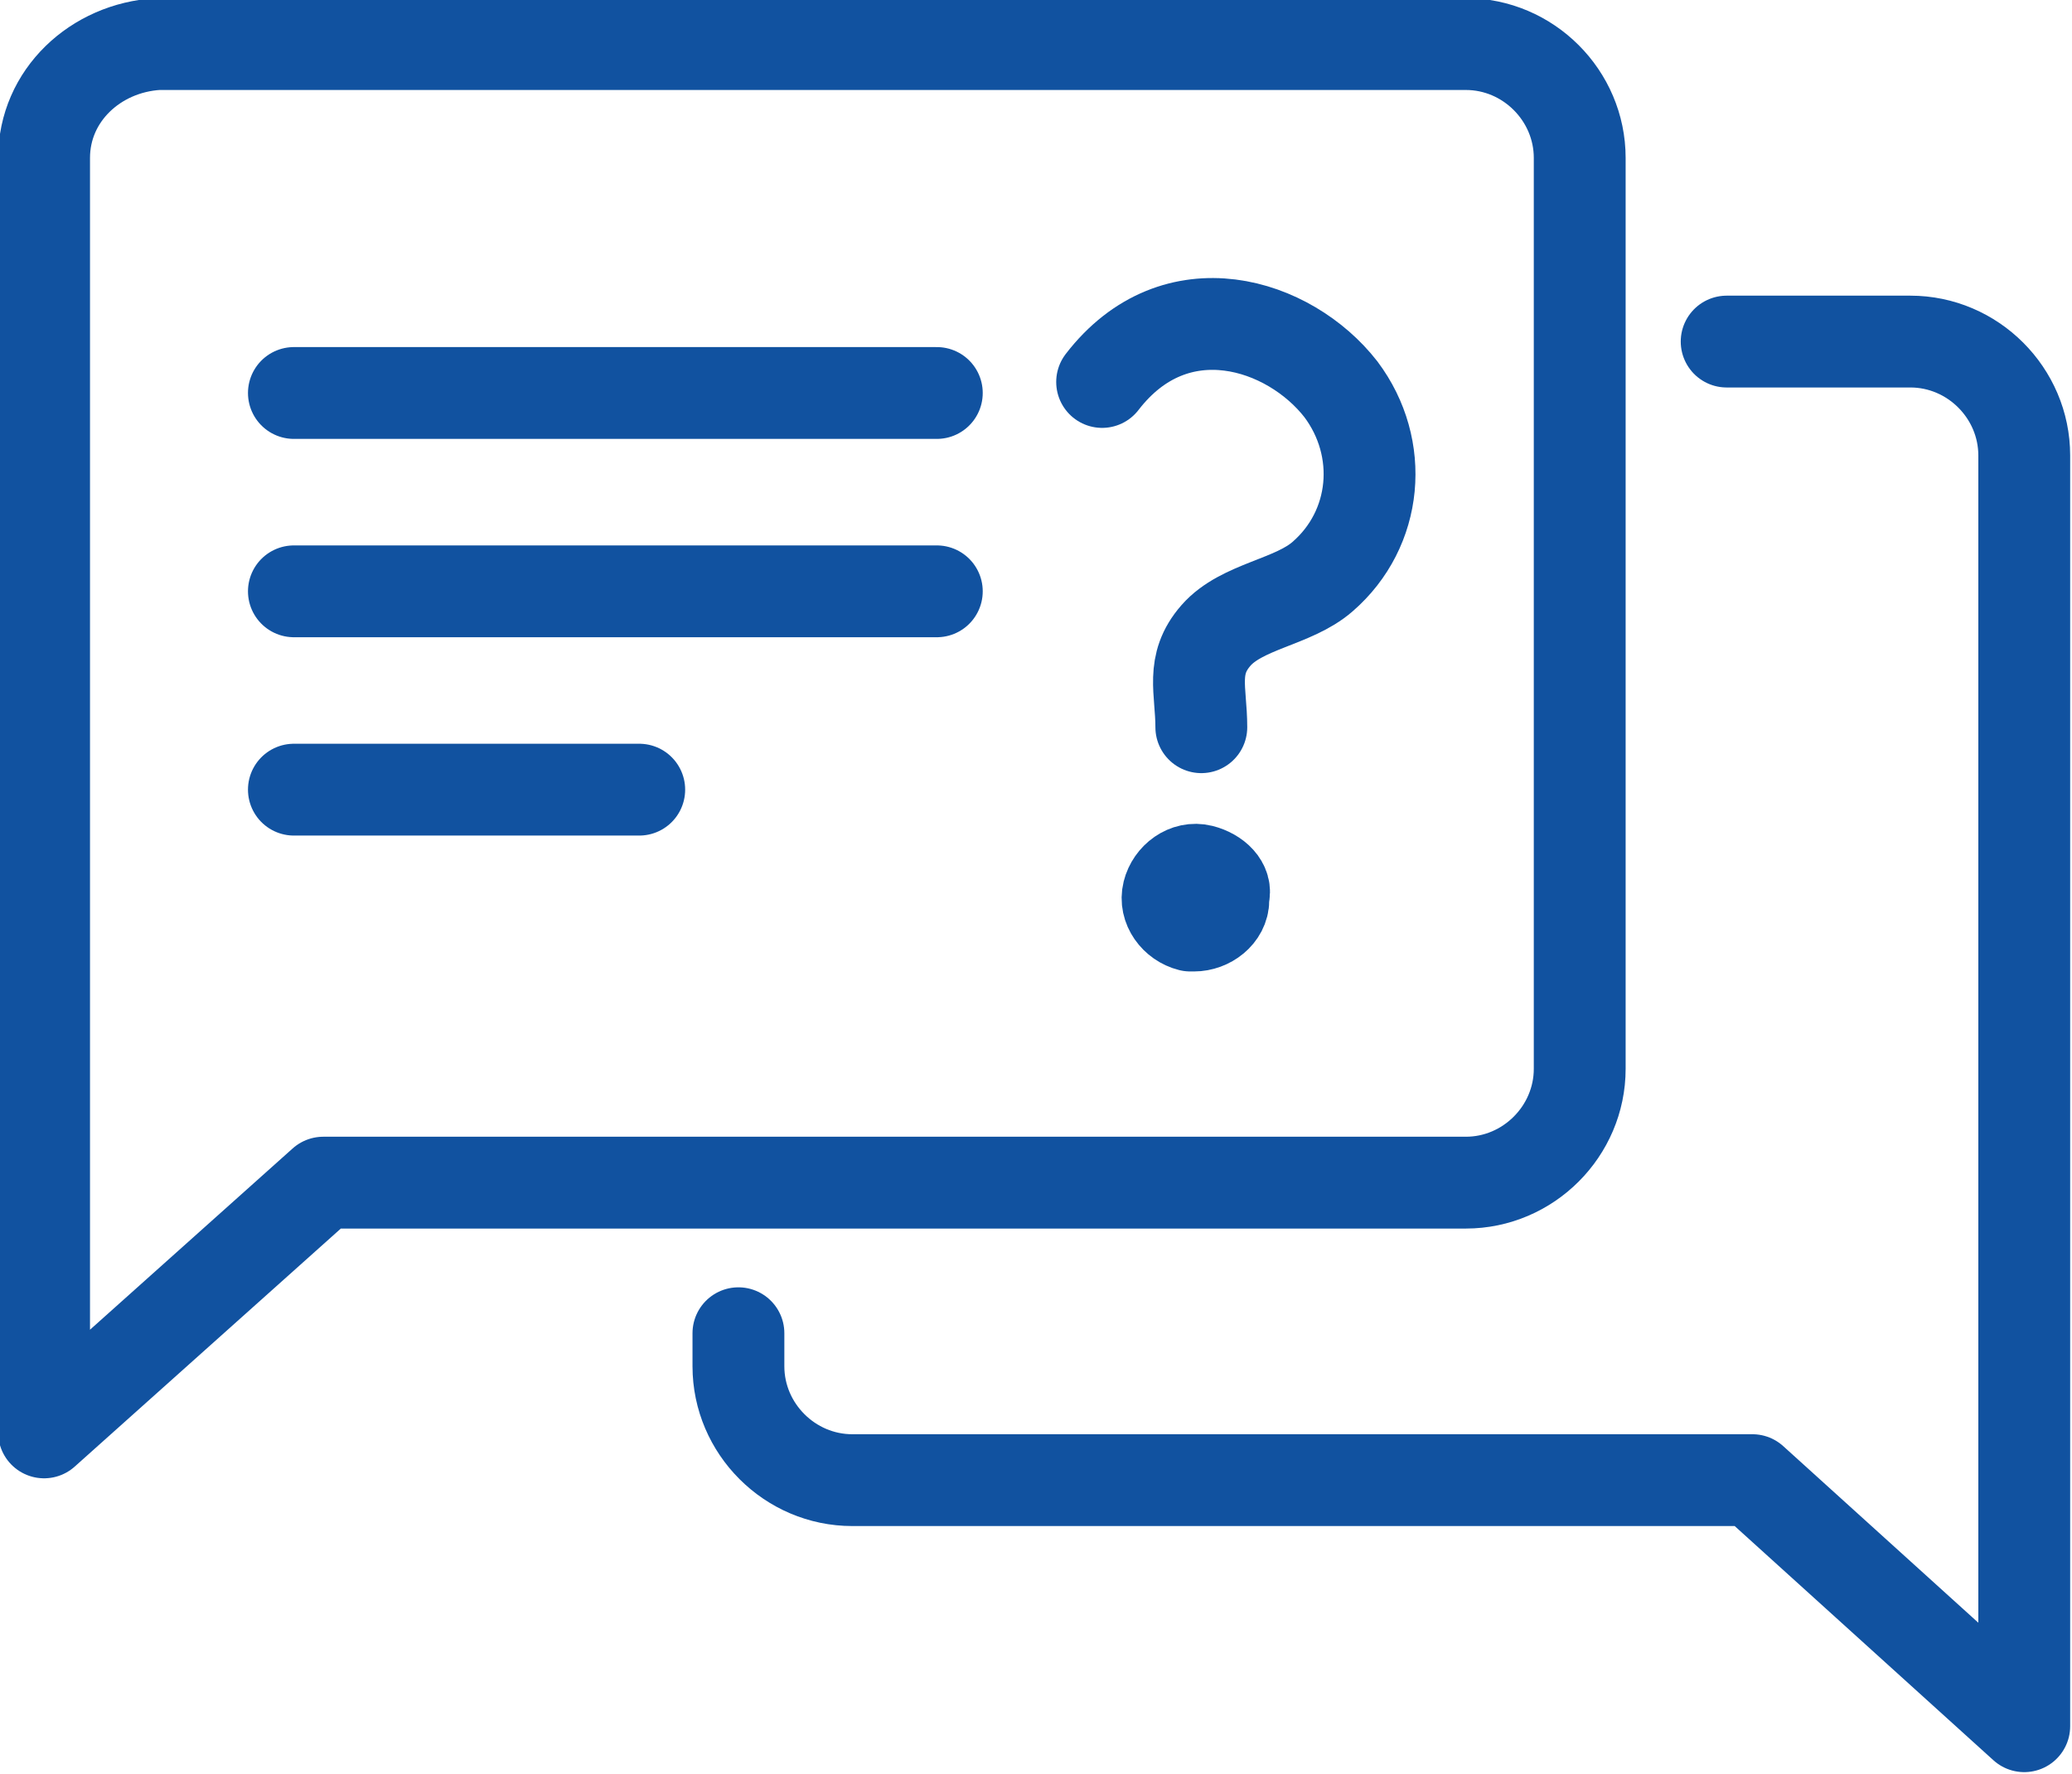
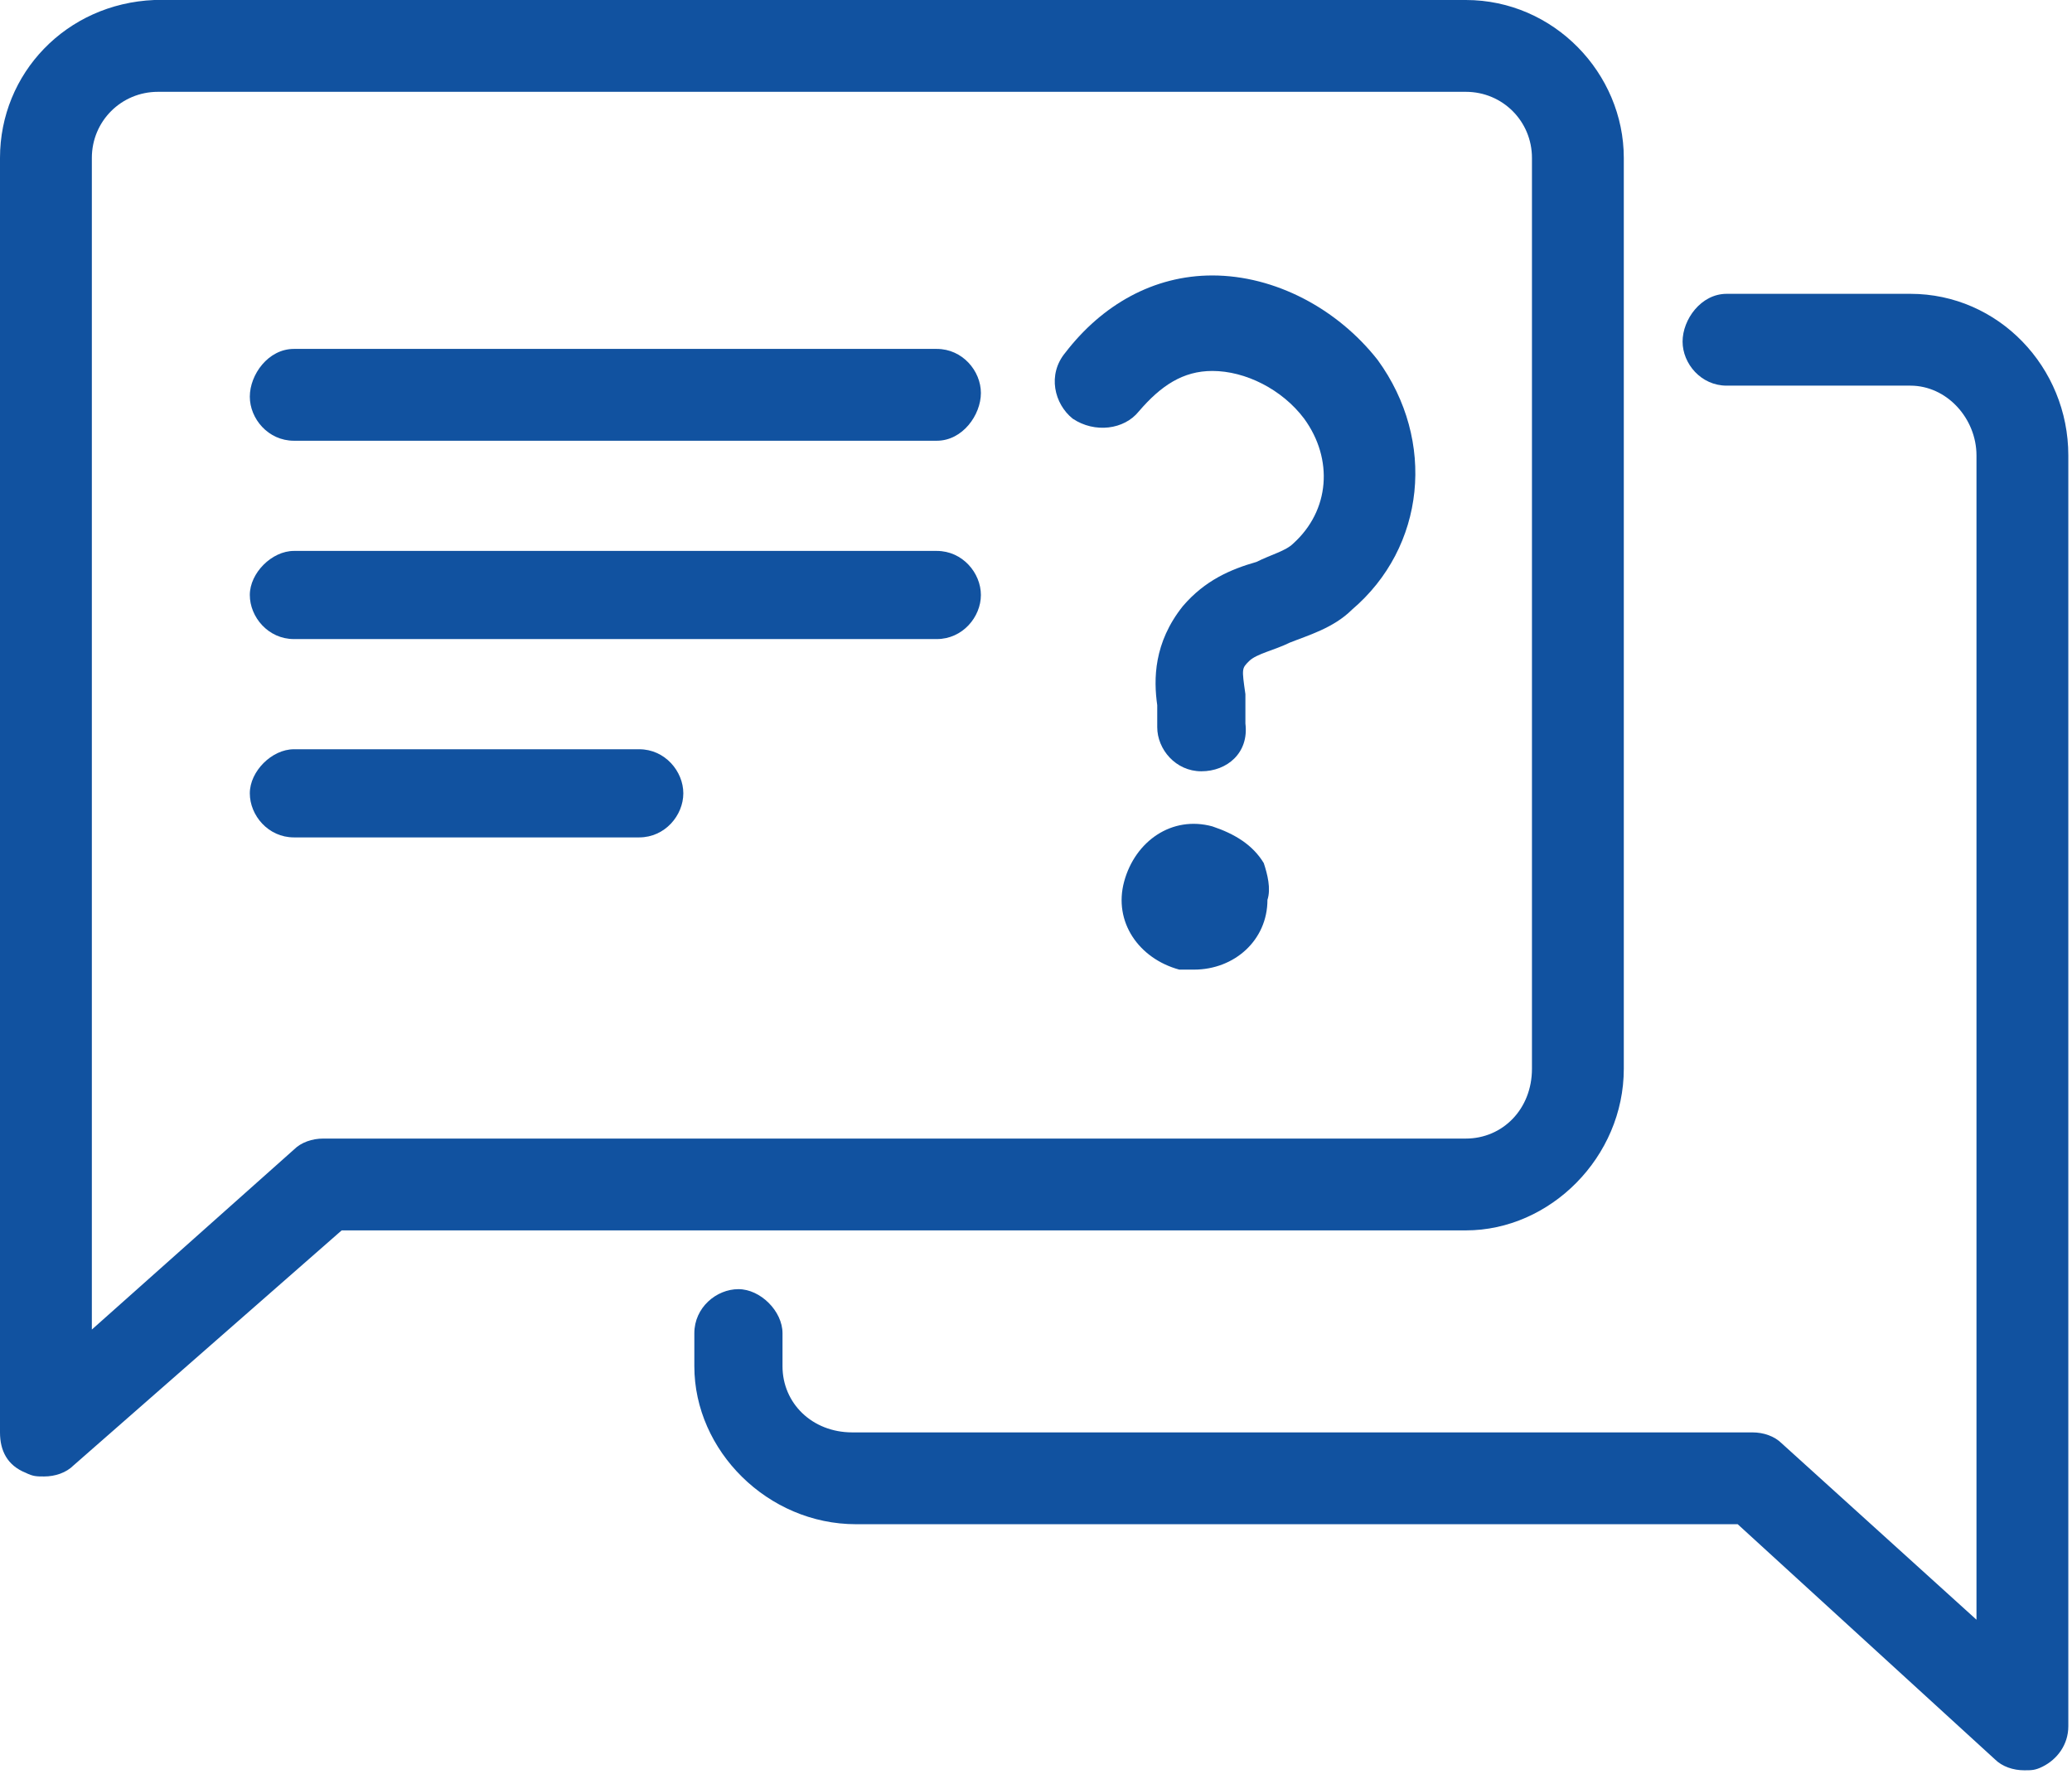
<svg xmlns="http://www.w3.org/2000/svg" version="1.1" id="圖層_1" x="0px" y="0px" viewBox="0 0 56.4 48.3" style="enable-background:new 0 0 56.4 48.3;" xml:space="preserve">
  <style type="text/css">
- 	.st0{fill:none;stroke:#1152A0;stroke-width:2.5;stroke-linecap:round;stroke-linejoin:round;}
- 	.st1{fill:#1152A0;stroke:#1152A0;stroke-width:2.5;stroke-linecap:round;stroke-linejoin:round;}
+ 	.st0{fill:#1152A0;}
</style>
-   <path id="Path_107" class="st0" d="M4.3,1.2h35.6c1.7,0,3.1,1.4,3.1,3.1l0,0v24.8c0,1.7-1.4,3.1-3.1,3.1H8.8L1.2,39V4.3  C1.2,2.6,2.6,1.3,4.3,1.2z" />
-   <path id="Path_108" class="st0" d="M20.1,36.3v0.9c0,1.7,1.4,3.1,3.1,3.1h24.5l7.4,6.7V12.4c0-1.7-1.4-3.1-3.1-3.1h-5" />
-   <line id="Line_23" class="st0" x1="8" y1="10.7" x2="25.5" y2="10.7" />
-   <line id="Line_24" class="st0" x1="8" y1="16.1" x2="25.5" y2="16.1" />
-   <line id="Line_25" class="st0" x1="8" y1="21.5" x2="17.4" y2="21.5" />
-   <path id="Path_109" class="st0" d="M30,10.4c2-2.6,5.1-1.6,6.5,0.2c1.2,1.6,1,3.8-0.5,5.1c-0.8,0.7-2.2,0.8-2.9,1.6  s-0.4,1.5-0.4,2.5" />
-   <path id="Path_110" class="st1" d="M32.7,23.7c-0.4-0.1-0.8,0.2-0.9,0.6c-0.1,0.4,0.2,0.8,0.6,0.9c0,0,0.1,0,0.1,0  c0.4,0,0.8-0.3,0.8-0.7c0,0,0,0,0,0c0,0,0,0,0-0.1C33.4,24.1,33.1,23.8,32.7,23.7z" />
+   <g>
+     <path class="st0" d="M1.2,40.2c-0.2,0-0.3,0-0.5-0.1C0.2,39.9,0,39.5,0,39V4.3C0,2,1.8,0.1,4.2,0c0,0,0,0,0.1,0h35.6   c2.4,0,4.3,2,4.3,4.3v24.8c0,2.4-2,4.4-4.3,4.4H9.3L2,39.9C1.8,40.1,1.5,40.2,1.2,40.2z M4.3,2.5C3.3,2.5,2.5,3.3,2.5,4.3v31.9   L8,31.3C8.2,31.1,8.5,31,8.8,31h31.1c1,0,1.8-0.8,1.8-1.9V4.3c0-1-0.8-1.8-1.8-1.8H4.3z" />
+     <path class="st0" d="M55.1,48.2c-0.3,0-0.6-0.1-0.8-0.3l-7-6.4h-24c-2.4,0-4.4-2-4.4-4.3v-0.9c0-0.7,0.6-1.2,1.2-1.2   s1.2,0.6,1.2,1.2v0.9c0,1,0.8,1.8,1.9,1.8h24.5c0.3,0,0.6,0.1,0.8,0.3l5.3,4.8V12.4c0-1-0.8-1.9-1.8-1.9h-5c-0.7,0-1.2-0.6-1.2-1.2   S46.3,8,47,8h5c2.4,0,4.3,2,4.3,4.4V47c0,0.5-0.3,0.9-0.7,1.1C55.4,48.2,55.3,48.2,55.1,48.2z" />
+     <path class="st0" d="M25.5,12H8c-0.7,0-1.2-0.6-1.2-1.2S7.3,9.5,8,9.5h17.5c0.7,0,1.2,0.6,1.2,1.2S26.2,12,25.5,12z" />
+     <path class="st0" d="M25.5,17.4H8c-0.7,0-1.2-0.6-1.2-1.2s0.6-1.2,1.2-1.2h17.5c0.7,0,1.2,0.6,1.2,1.2S26.2,17.4,25.5,17.4z" />
+     <path class="st0" d="M17.4,22.8H8c-0.7,0-1.2-0.6-1.2-1.2s0.6-1.2,1.2-1.2h9.4c0.7,0,1.2,0.6,1.2,1.2S18.1,22.8,17.4,22.8z" />
+     <path class="st0" d="M32.7,21c-0.7,0-1.2-0.6-1.2-1.2c0-0.2,0-0.4,0-0.6c-0.1-0.7-0.1-1.7,0.7-2.7c0.6-0.7,1.3-1,2-1.2   c0.4-0.2,0.8-0.3,1-0.5c1-0.9,1.1-2.3,0.3-3.4c-0.6-0.8-1.6-1.3-2.5-1.3c-0.8,0-1.4,0.4-2,1.1c-0.4,0.5-1.2,0.6-1.8,0.2   c-0.5-0.4-0.7-1.2-0.2-1.8c1-1.3,2.4-2.1,4-2.1c0,0,0,0,0,0c1.7,0,3.4,0.9,4.5,2.3c1.6,2.2,1.3,5.1-0.7,6.8   c-0.5,0.5-1.2,0.7-1.7,0.9c-0.4,0.2-0.9,0.3-1.1,0.5c-0.2,0.2-0.2,0.2-0.1,0.9c0,0.2,0,0.5,0,0.8C34,20.5,33.4,21,32.7,21z" />
+     <path class="st0" d="M34.4,23.5c-0.3-0.5-0.8-0.8-1.4-1c-1.1-0.3-2.1,0.4-2.4,1.5c-0.3,1.1,0.4,2.1,1.5,2.4c0.1,0,0.3,0,0.4,0   c1.1,0,2-0.8,2-1.9C34.6,24.2,34.5,23.8,34.4,23.5z" />
+   </g>
</svg>
